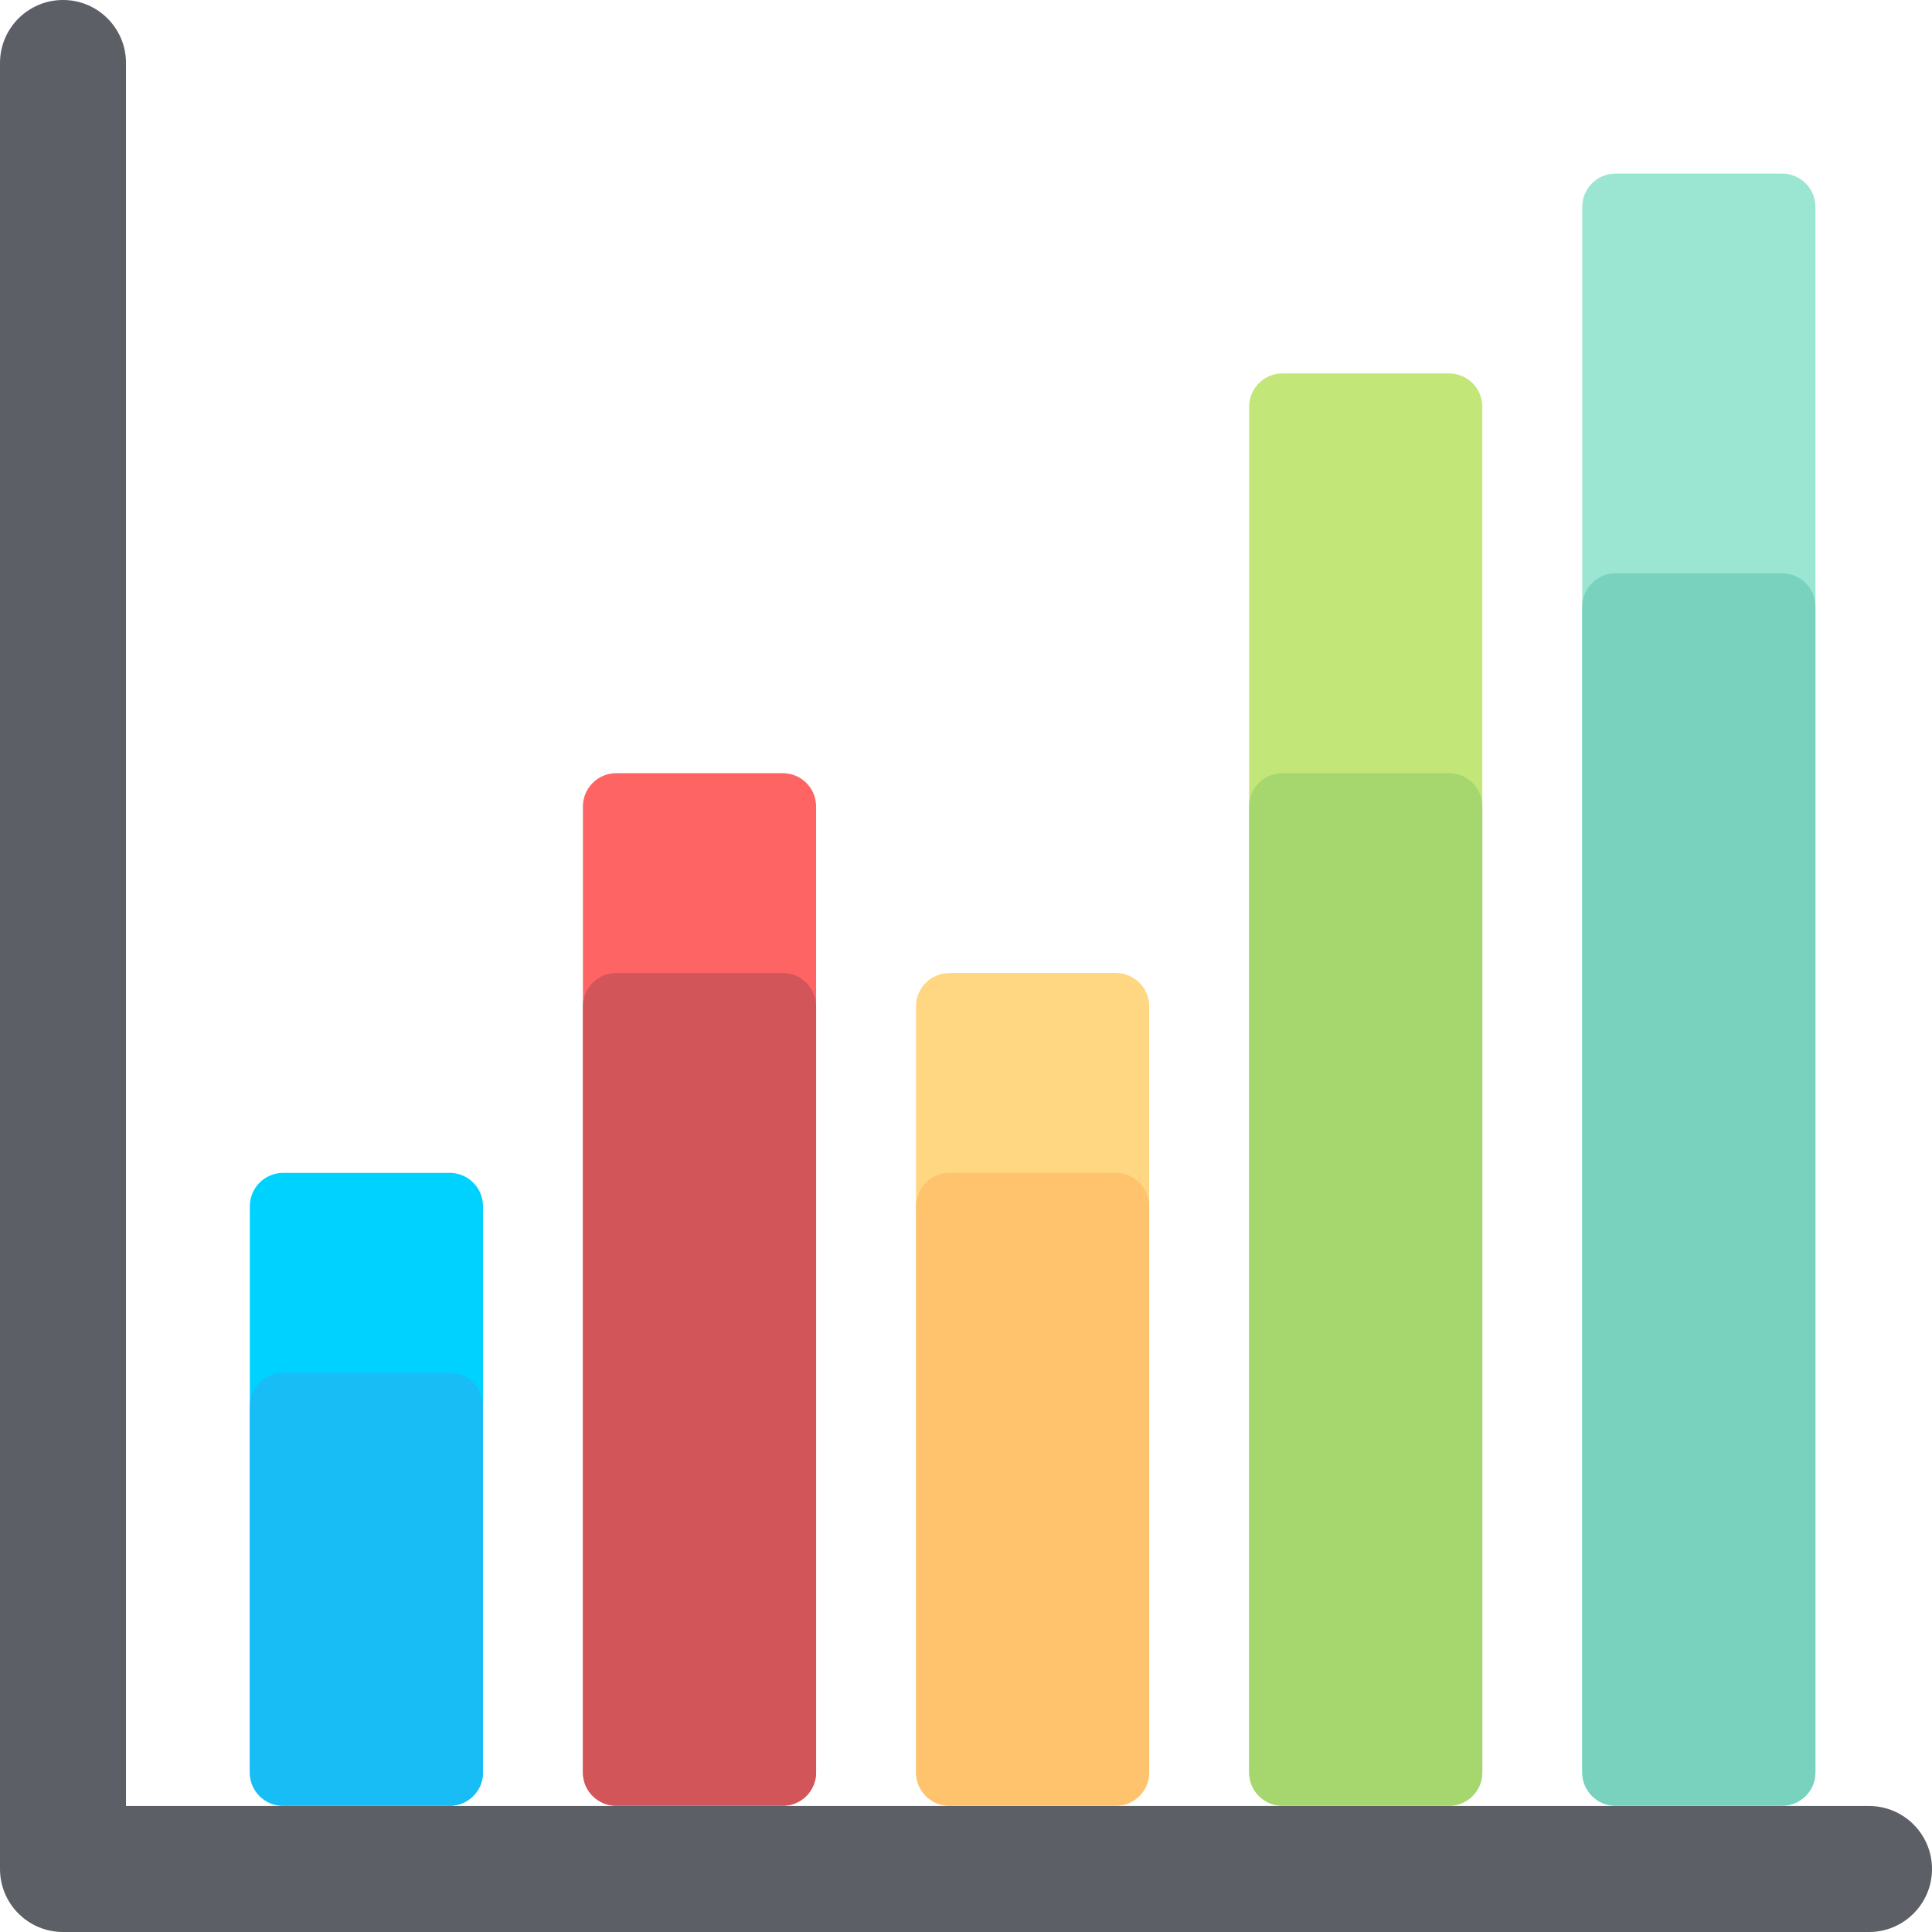
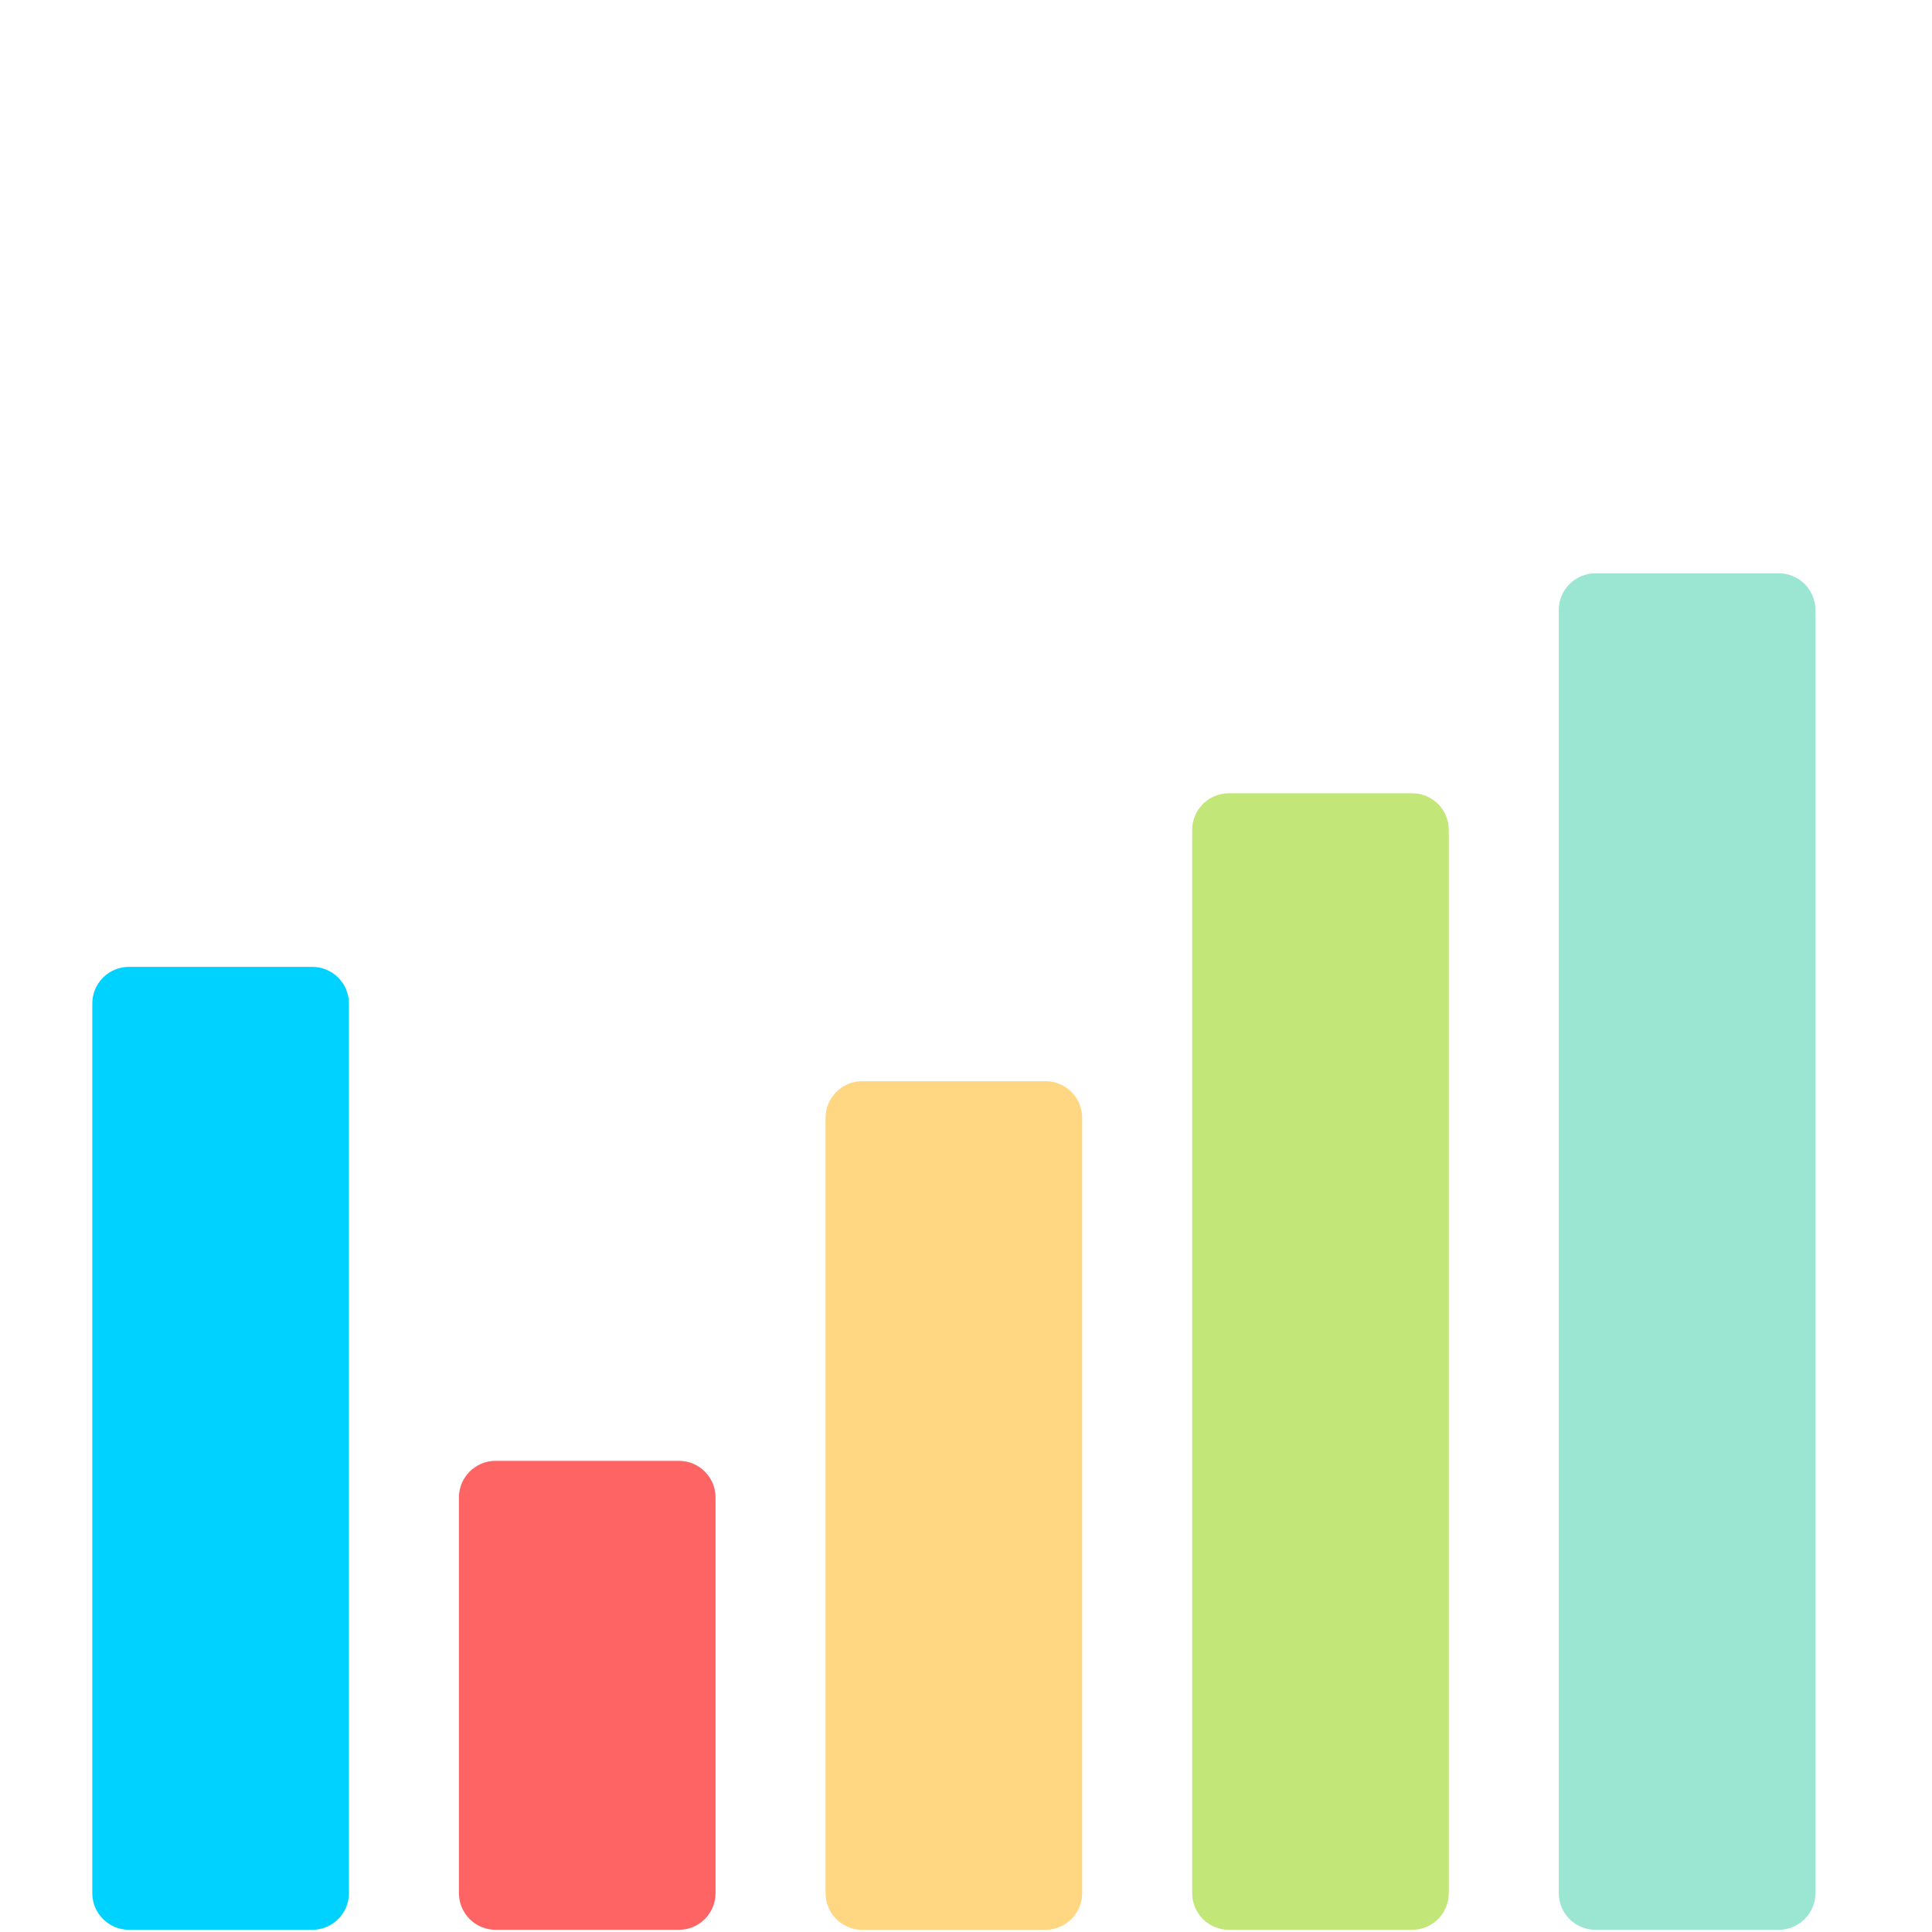
<svg xmlns="http://www.w3.org/2000/svg" width="100%" height="100%" viewBox="0 0 512 512" version="1.1" xml:space="preserve" style="fill-rule:evenodd;clip-rule:evenodd;stroke-linejoin:round;stroke-miterlimit:1.414;">
-   <g>
-     <path d="M495.304,512L16.696,512C7.479,512 0,504.527 0,495.304L0,16.696C0,7.473 7.479,0 16.696,0C25.913,0 33.392,7.473 33.392,16.696L33.392,478.609L495.305,478.609C504.522,478.609 512.001,486.082 512.001,495.305C512.001,504.528 504.521,512 495.304,512Z" style="fill:rgb(92,95,102);fill-rule:nonzero;" />
+   <g transform="matrix(1.10062,0,0,1.10062,-48.4069,-32.6697)">
+     <path d="M384,494.345L339.862,494.345C334.987,494.345 331.034,490.392 331.034,485.517L331.034,229.517C331.034,224.642 334.987,220.689 339.862,220.689L384,220.689C388.875,220.689 392.828,224.642 392.828,229.517L392.828,485.517C392.828,490.392 388.875,494.345 384,494.345Z" style="fill:rgb(195,230,120);fill-rule:nonzero;" />
  </g>
-   <g transform="matrix(1,0,0,1,0,-15.7939)">
-     <path d="M295.724,494.345L251.586,494.345C246.711,494.345 242.758,490.392 242.758,485.517L242.758,282.483C242.758,277.608 246.711,273.655 251.586,273.655L295.724,273.655C300.599,273.655 304.552,277.608 304.552,282.483L304.552,485.517C304.552,490.392 300.599,494.345 295.724,494.345Z" style="fill:rgb(255,215,130);fill-rule:nonzero;" />
+   <g transform="matrix(1.10062,0,0,1.10062,-48.4069,-32.6697)">
+     <path d="M295.724,494.345L251.586,494.345C246.711,494.345 242.758,490.392 242.758,485.517L242.758,298.843C242.758,293.968 246.711,290.015 251.586,290.015L295.724,290.015C300.599,290.015 304.552,293.968 304.552,298.843L304.552,485.517C304.552,490.392 300.599,494.345 295.724,494.345Z" style="fill:rgb(255,215,130);fill-rule:nonzero;" />
  </g>
-   <g transform="matrix(1,0,0,1,0,-15.7939)">
-     <path d="M295.724,494.345L251.586,494.345C246.711,494.345 242.758,490.392 242.758,485.517L242.758,335.448C242.758,330.573 246.711,326.62 251.586,326.62L295.724,326.62C300.599,326.62 304.552,330.573 304.552,335.448L304.552,485.517C304.552,490.392 300.599,494.345 295.724,494.345Z" style="fill:rgb(255,195,110);fill-rule:nonzero;" />
+   <g transform="matrix(1.10062,0,0,1.10062,-48.4069,-32.6697)">
+     <path d="M472.276,494.345L428.138,494.345C423.263,494.345 419.31,490.392 419.31,485.517L419.31,176.552C419.31,171.677 423.263,167.724 428.138,167.724L472.276,167.724C477.151,167.724 481.104,171.677 481.104,176.552L481.104,485.518C481.103,490.392 477.151,494.345 472.276,494.345Z" style="fill:rgb(155,230,210);fill-rule:nonzero;" />
  </g>
-   <g transform="matrix(1,0,0,1,0,-15.7939)">
-     <path d="M384,494.345L339.862,494.345C334.987,494.345 331.034,490.392 331.034,485.517L331.034,123.586C331.034,118.711 334.987,114.758 339.862,114.758L384,114.758C388.875,114.758 392.828,118.711 392.828,123.586L392.828,485.517C392.828,490.392 388.875,494.345 384,494.345Z" style="fill:rgb(195,230,120);fill-rule:nonzero;" />
+   <g transform="matrix(1.10062,0,0,1.10062,-48.4069,-32.6697)">
+     <path d="M207.448,494.345L163.31,494.345C158.435,494.345 154.482,490.392 154.482,485.517L154.482,390.254C154.482,385.379 158.435,381.426 163.31,381.426L207.448,381.426C212.323,381.426 216.276,385.379 216.276,390.254L216.276,485.517C216.276,490.392 212.323,494.345 207.448,494.345Z" style="fill:rgb(255,100,100);fill-rule:nonzero;" />
  </g>
-   <g transform="matrix(1,0,0,1,0,-15.7939)">
-     <path d="M384,494.345L339.862,494.345C334.987,494.345 331.034,490.392 331.034,485.517L331.034,229.517C331.034,224.642 334.987,220.689 339.862,220.689L384,220.689C388.875,220.689 392.828,224.642 392.828,229.517L392.828,485.517C392.828,490.392 388.875,494.345 384,494.345Z" style="fill:rgb(165,215,110);fill-rule:nonzero;" />
-   </g>
-   <g transform="matrix(1,0,0,1,0,-15.7939)">
-     <path d="M119.172,494.345L75.034,494.345C70.159,494.345 66.206,490.392 66.206,485.517L66.206,335.448C66.206,330.573 70.159,326.62 75.034,326.62L119.172,326.62C124.047,326.62 128,330.573 128,335.448L128,485.517C128,490.392 124.047,494.345 119.172,494.345Z" style="fill:rgb(0,210,255);fill-rule:nonzero;" />
-   </g>
-   <g transform="matrix(1,0,0,1,0,-15.7939)">
-     <path d="M472.276,494.345L428.138,494.345C423.263,494.345 419.31,490.392 419.31,485.517L419.31,70.621C419.31,65.746 423.263,61.793 428.138,61.793L472.276,61.793C477.151,61.793 481.104,65.746 481.104,70.621L481.104,485.518C481.103,490.392 477.151,494.345 472.276,494.345Z" style="fill:rgb(155,230,210);fill-rule:nonzero;" />
-   </g>
-   <g transform="matrix(1,0,0,1,0,-15.7939)">
-     <path d="M472.276,494.345L428.138,494.345C423.263,494.345 419.31,490.392 419.31,485.517L419.31,176.552C419.31,171.677 423.263,167.724 428.138,167.724L472.276,167.724C477.151,167.724 481.104,171.677 481.104,176.552L481.104,485.518C481.103,490.392 477.151,494.345 472.276,494.345Z" style="fill:rgb(120,210,190);fill-rule:nonzero;" />
-   </g>
-   <g transform="matrix(1,0,0,1,0,-15.7939)">
-     <path d="M207.448,494.345L163.31,494.345C158.435,494.345 154.482,490.392 154.482,485.517L154.482,229.517C154.482,224.642 158.435,220.689 163.31,220.689L207.448,220.689C212.323,220.689 216.276,224.642 216.276,229.517L216.276,485.517C216.276,490.392 212.323,494.345 207.448,494.345Z" style="fill:rgb(255,100,100);fill-rule:nonzero;" />
-   </g>
-   <g transform="matrix(1,0,0,1,0,-15.7939)">
-     <path d="M207.448,494.345L163.31,494.345C158.435,494.345 154.482,490.392 154.482,485.517L154.482,282.483C154.482,277.608 158.435,273.655 163.31,273.655L207.448,273.655C212.323,273.655 216.276,277.608 216.276,282.483L216.276,485.517C216.276,490.392 212.323,494.345 207.448,494.345Z" style="fill:rgb(210,85,90);fill-rule:nonzero;" />
-   </g>
-   <g transform="matrix(1,0,0,1,0,-15.7939)">
-     <path d="M119.172,494.345L75.034,494.345C70.159,494.345 66.206,490.392 66.206,485.517L66.206,388.414C66.206,383.539 70.159,379.586 75.034,379.586L119.172,379.586C124.047,379.586 128,383.539 128,388.414L128,485.517C128,490.392 124.047,494.345 119.172,494.345Z" style="fill:rgb(24,189,246);fill-rule:nonzero;" />
+   <g transform="matrix(1.10062,0,0,1.10062,-48.4069,-32.6697)">
+     <path d="M119.172,494.345L75.034,494.345C70.159,494.345 66.206,490.392 66.206,485.517L66.206,271.314C66.206,266.439 70.159,262.486 75.034,262.486L119.172,262.486C124.047,262.486 128,266.439 128,271.314L128,485.517C128,490.392 124.047,494.345 119.172,494.345Z" style="fill:rgb(0,210,255);fill-rule:nonzero;" />
  </g>
</svg>
